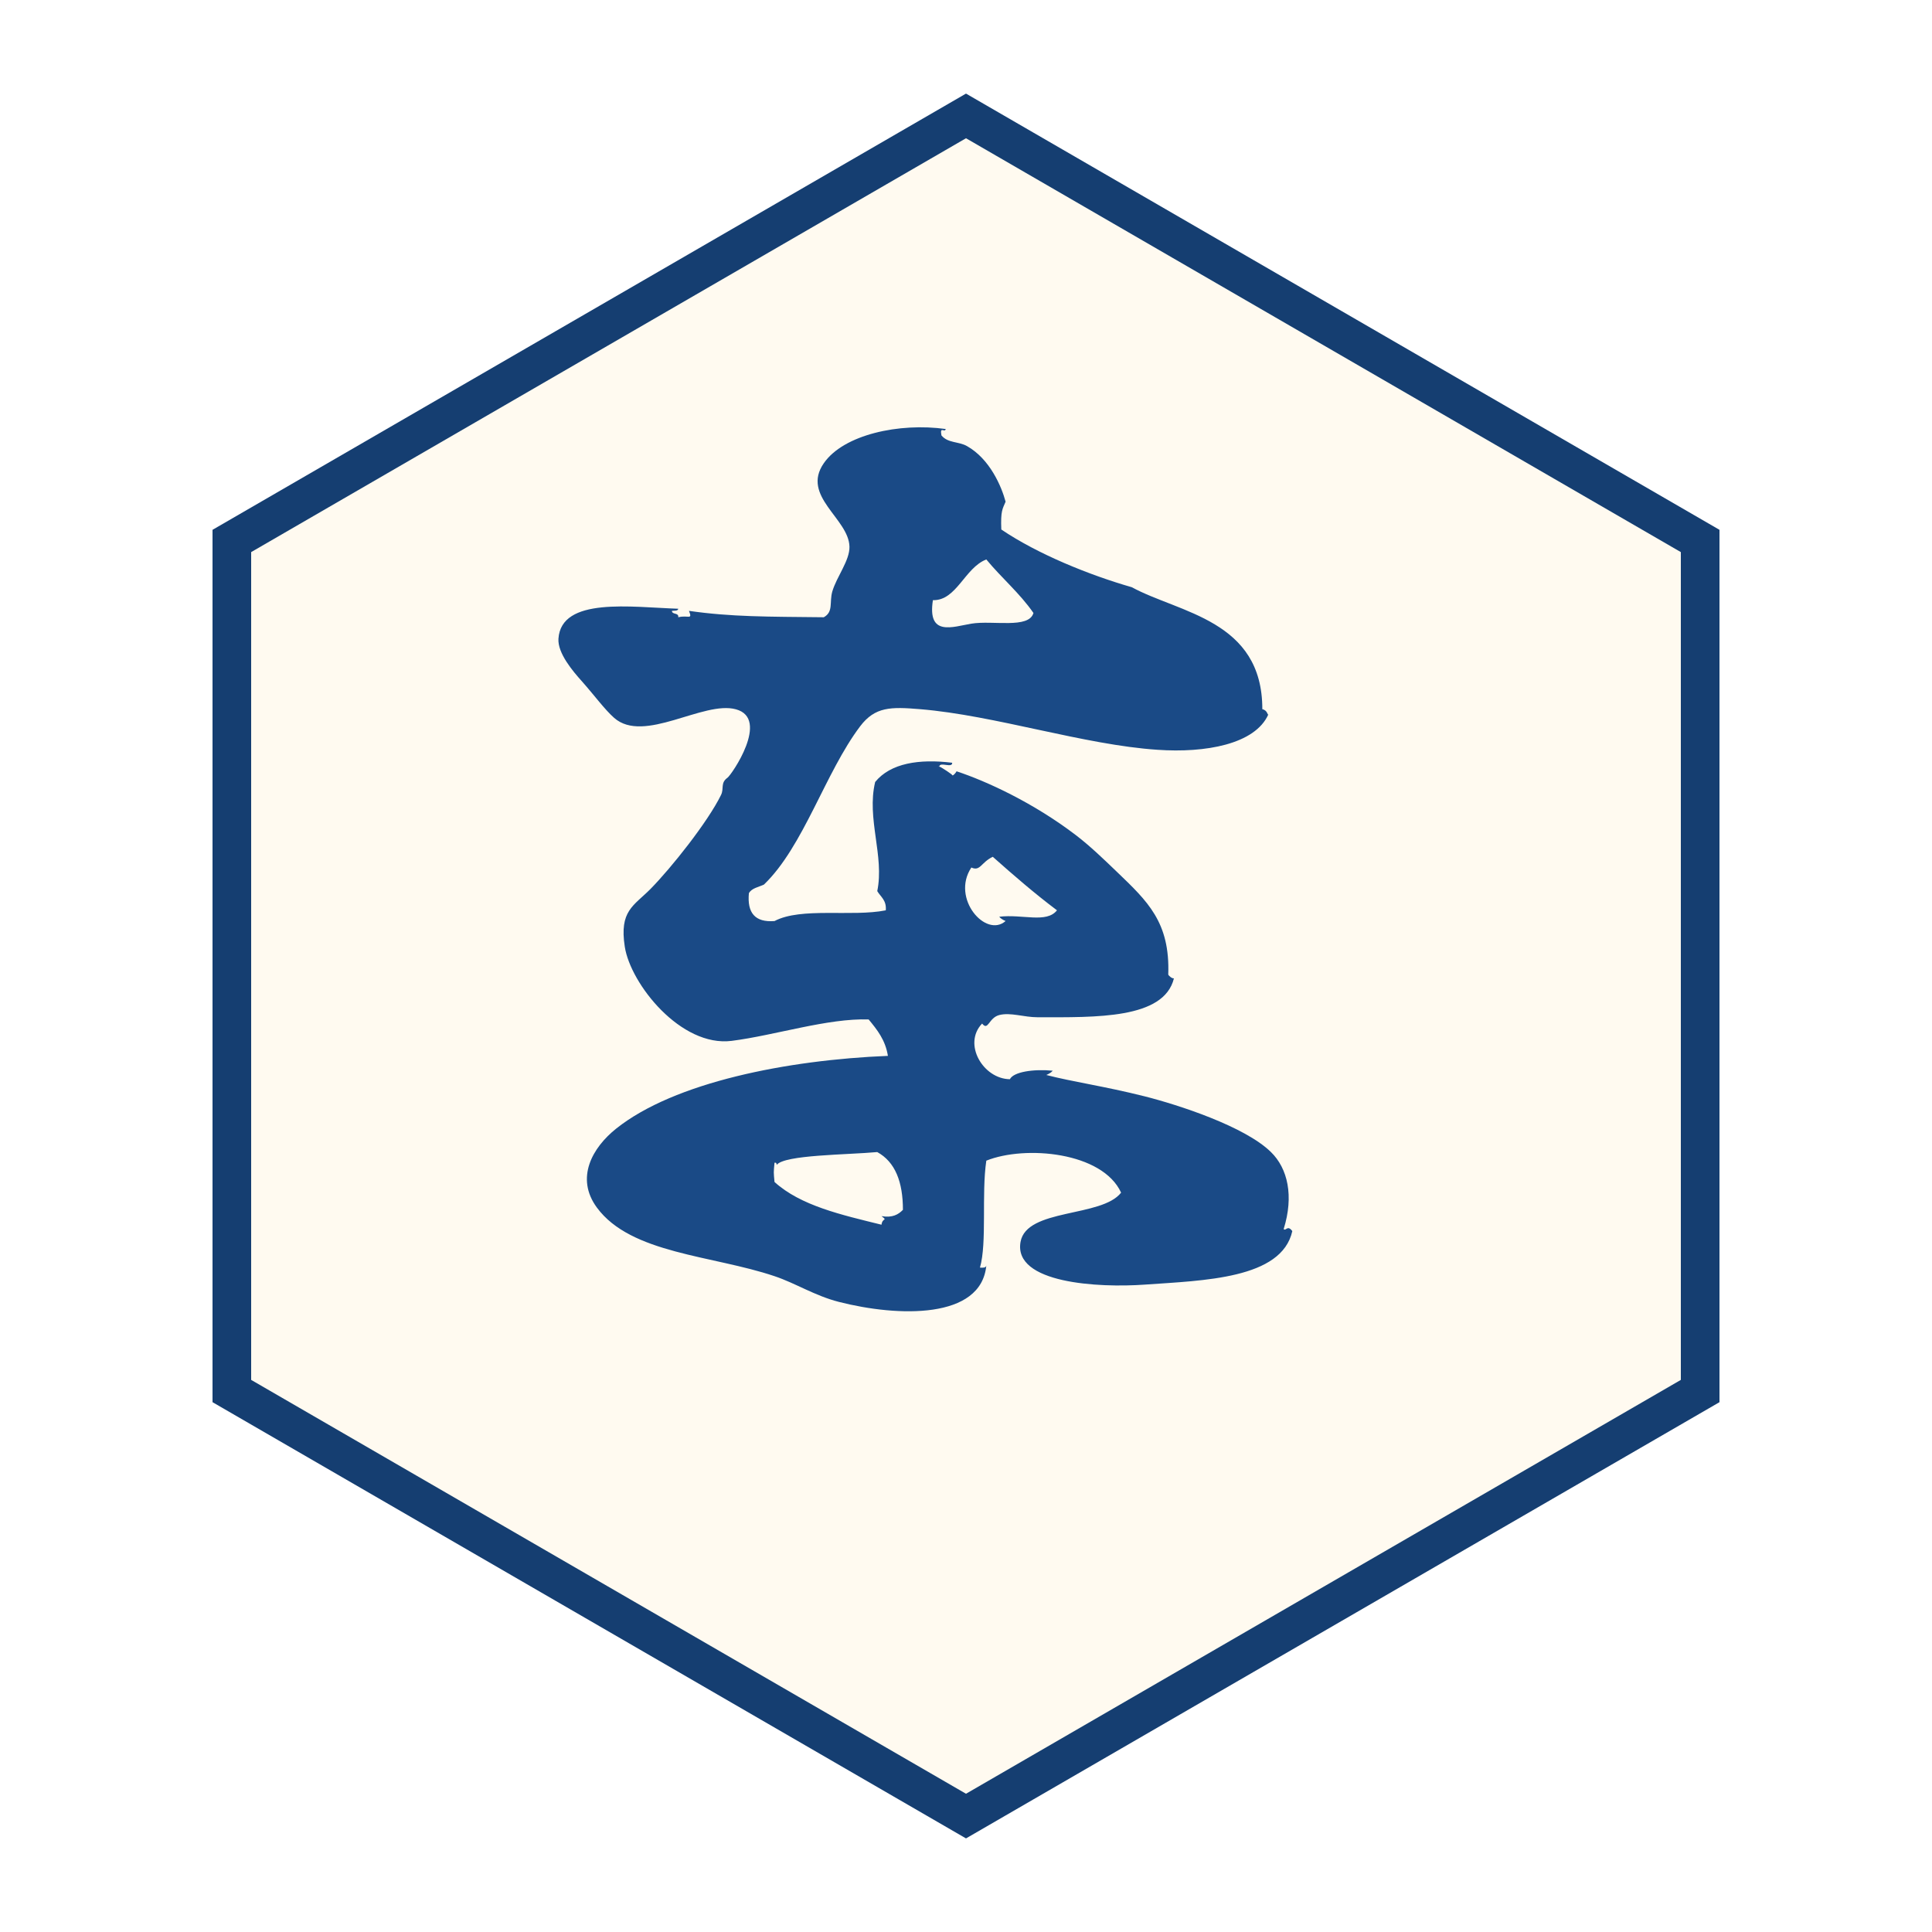
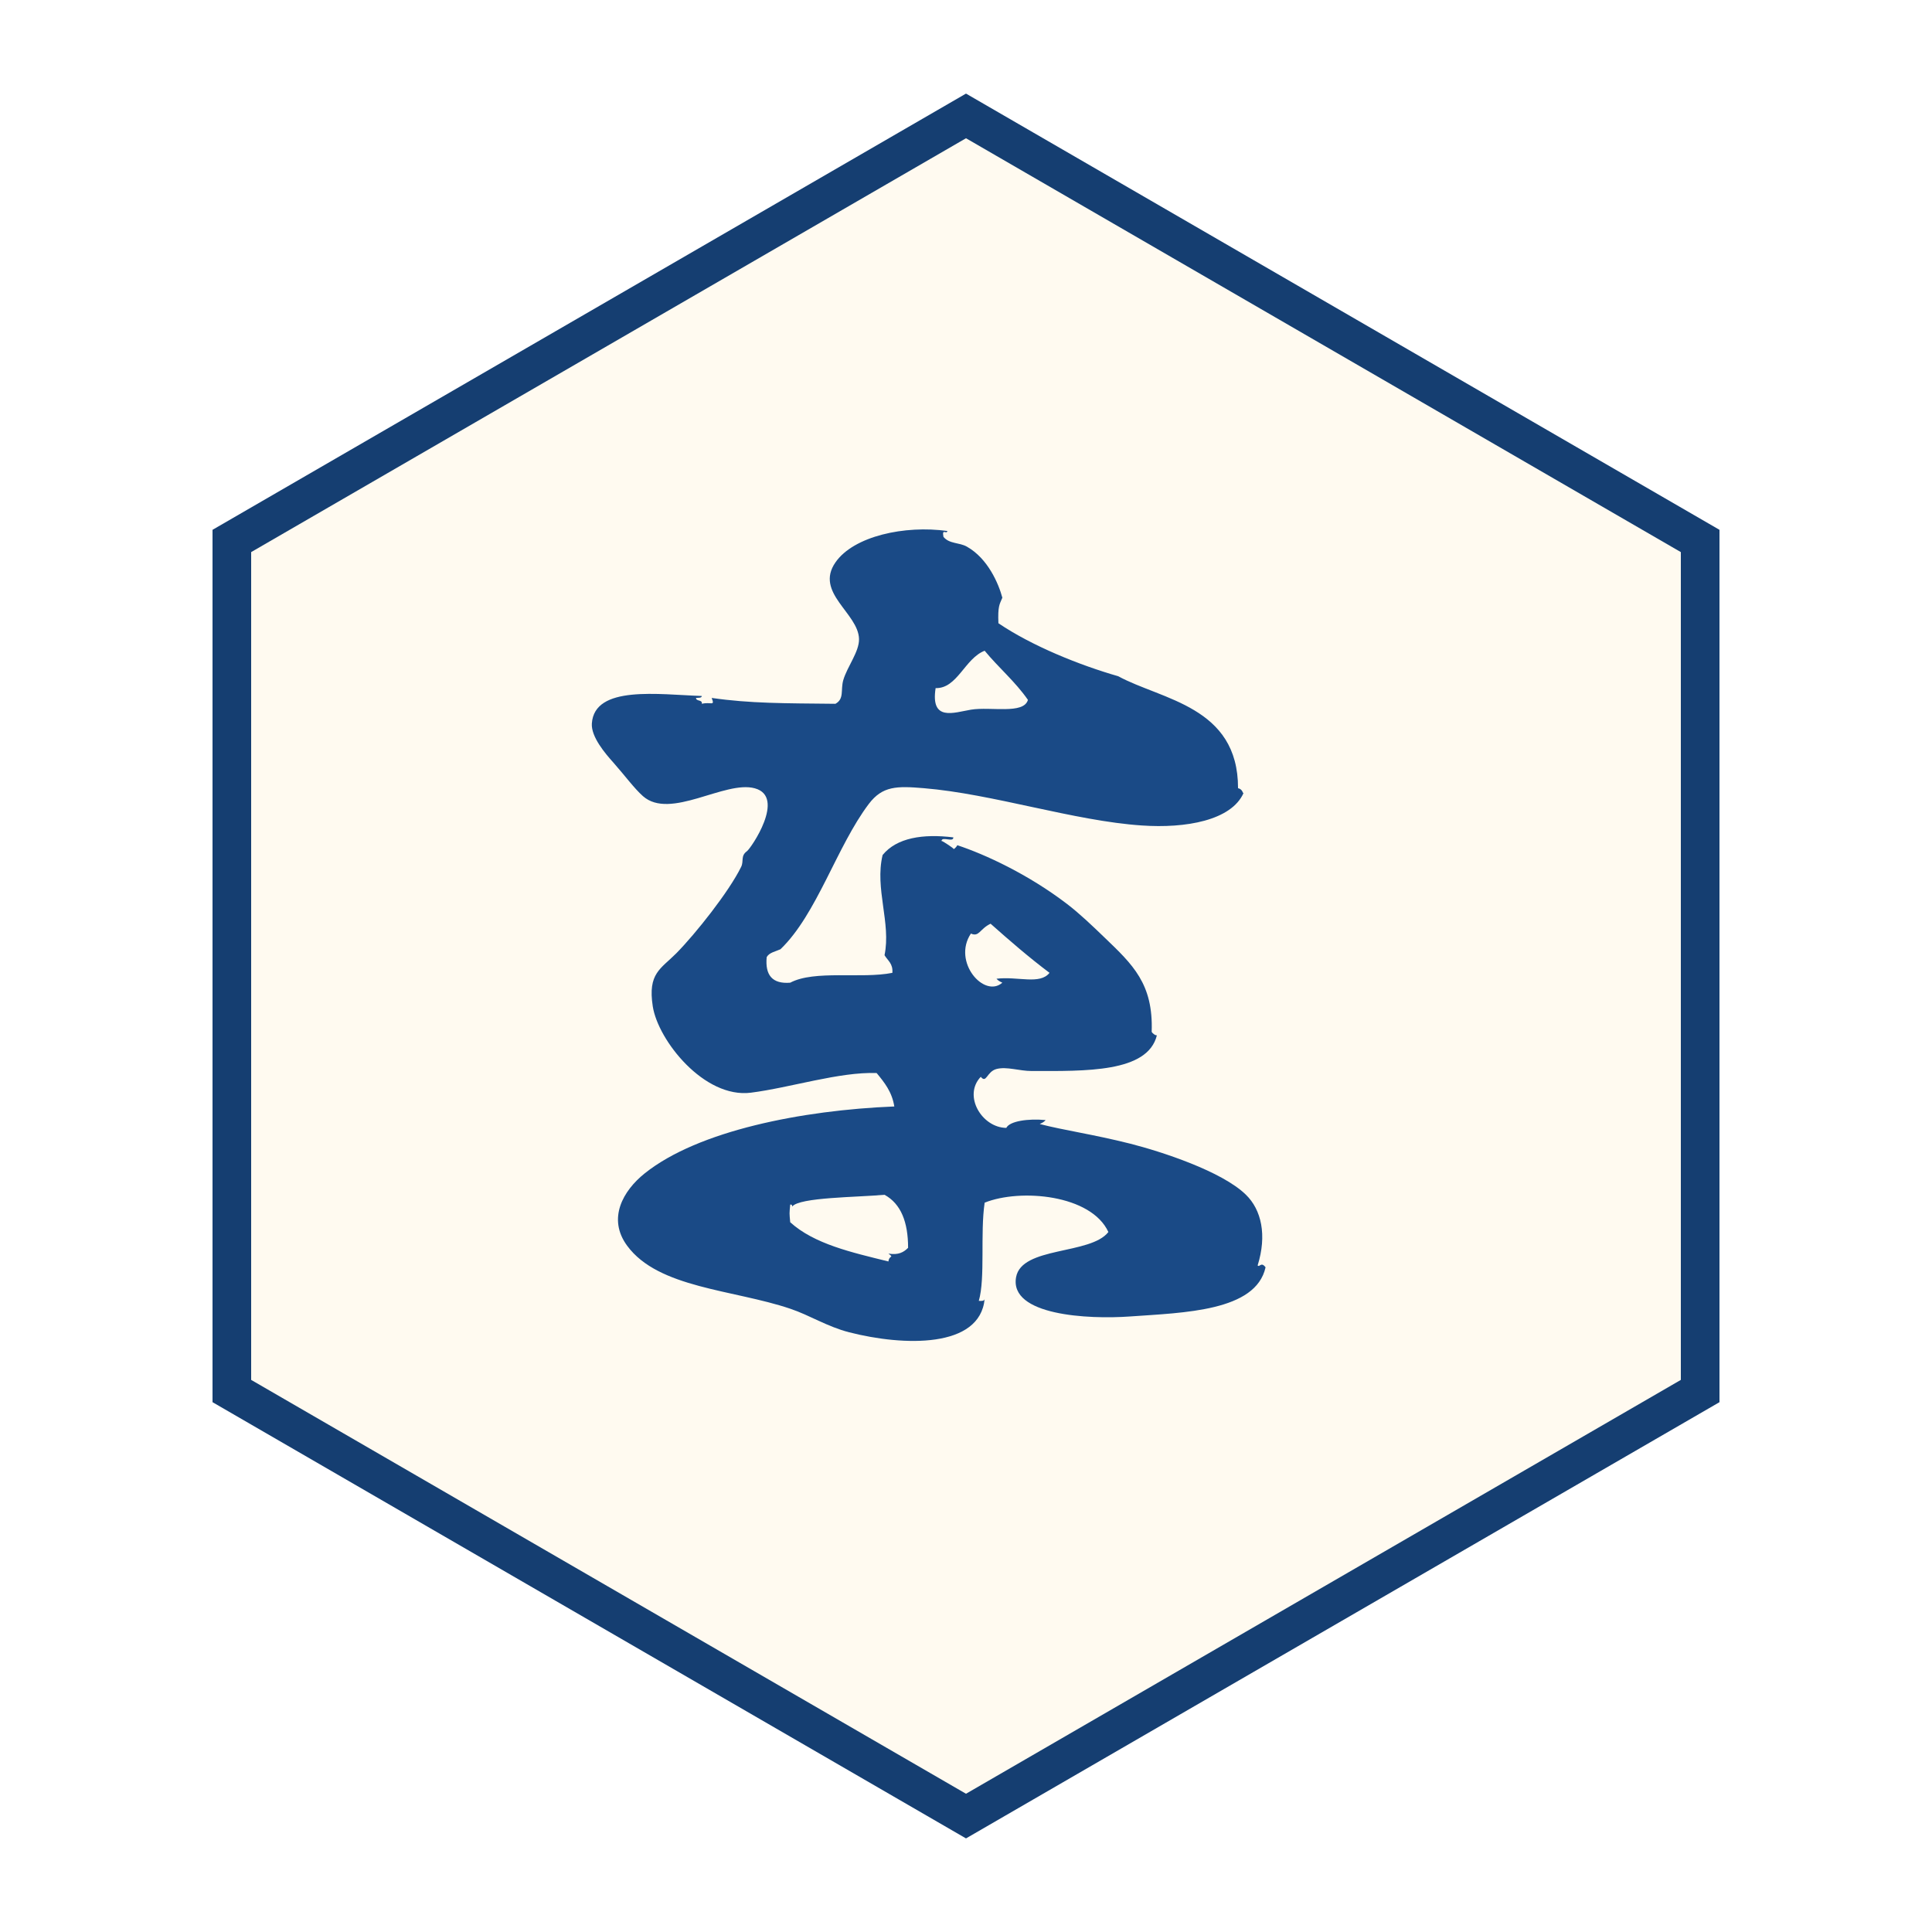
<svg xmlns="http://www.w3.org/2000/svg" viewBox="0 0 100 100" width="256" height="256">
  <defs>
    <clipPath id="piece-clip">
      <polygon points="50,10 84,30 84,70 50,90 16,70 16,30" />
    </clipPath>
  </defs>
  <polygon points="50,6 88,28 88,72 50,94 12,72 12,28" fill="#fffaf0" stroke="#153e71" stroke-width="2" />
  <g clip-path="url(#piece-clip)">
-     <g transform="translate(50 50) scale(1.22) translate(-37.367 -685.135)">
+     <g transform="translate(50 50) translate(0 3.000) scale(1.12) translate(-37.367 -685.135)">
      <path d="M36.797,677.051c0.063-0.014,0.181-0.172,0.165-0.178c1.28,0.422,3.276,1.34,5.083,2.723     c0.58,0.445,1.155,0.996,1.723,1.543c1.301,1.25,2.259,2.135,2.18,4.357c0.023,0.063,0.171,0.18,0.241,0.162     c-0.425,1.734-3.311,1.652-5.777,1.652c-0.593,0-1.155-0.217-1.634-0.094c-0.455,0.119-0.464,0.691-0.728,0.361     c-0.833,0.871,0.049,2.35,1.179,2.361c0.155-0.313,1.001-0.439,1.818-0.361c-0.069,0.084-0.168,0.135-0.273,0.182     c1.11,0.289,2.451,0.473,4.173,0.906c1.442,0.365,4.249,1.277,5.355,2.361c0.718,0.697,0.98,1.867,0.543,3.268     c0.092,0.107,0.158-0.193,0.366,0.088c-0.451,2.033-3.766,2.094-6.266,2.271c-1.934,0.139-5.58-0.047-5.264-1.814     c0.257-1.432,3.442-1.029,4.266-2.088c-0.791-1.729-4.07-2.02-5.718-1.357c-0.211,1.418,0.036,3.479-0.27,4.537     c0.128,0.008,0.257,0.014,0.27-0.092c-0.214,2.295-3.745,2.189-6.262,1.545c-1.024-0.264-1.821-0.787-2.725-1.09     c-2.628-0.887-6.087-0.945-7.532-2.906c-0.933-1.264-0.188-2.555,0.816-3.354c2.467-1.967,7.26-2.914,11.528-3.086     c-0.108-0.68-0.461-1.113-0.817-1.545c-1.726-0.061-3.984,0.676-5.81,0.908c-2.158,0.275-4.292-2.414-4.536-3.992     c-0.237-1.527,0.369-1.727,1.087-2.449c0.889-0.902,2.441-2.854,2.998-3.996c0.132-0.27-0.036-0.506,0.27-0.725     c0.175-0.123,1.813-2.508,0.362-2.904c-1.383-0.383-3.907,1.48-5.171,0.361c-0.405-0.359-0.83-0.945-1.36-1.543     c-0.389-0.432-1.041-1.199-1.001-1.814c0.119-1.785,3.097-1.336,5.083-1.271c-0.013,0.104-0.165,0.075-0.27,0.09     c0.01,0.174,0.3,0.064,0.27,0.271c0.423-0.104,0.613,0.133,0.455-0.271c1.798,0.258,3.34,0.246,5.719,0.271     c0.418-0.23,0.232-0.633,0.361-1.09c0.185-0.633,0.741-1.313,0.729-1.903c-0.026-1.196-2.06-2.14-1.09-3.541     c0.84-1.216,3.204-1.728,5.174-1.452c-0.04,0.178-0.261-0.148-0.182,0.271c0.277,0.336,0.731,0.25,1.087,0.455     c0.969,0.547,1.463,1.713,1.635,2.357c-0.132,0.313-0.214,0.389-0.182,1.18c1.552,1.051,3.751,1.937,5.537,2.449     c2.006,1.094,5.543,1.389,5.537,5.176c0.23,0.043,0.217,0.279,0.257,0.217c-0.563,1.273-2.678,1.645-4.704,1.504     c-3.118-0.207-6.891-1.461-10.075-1.723c-1.245-0.104-1.907-0.107-2.54,0.725c-1.485,1.964-2.401,5.104-4.084,6.718     c-0.229,0.106-0.518,0.149-0.637,0.364c-0.079,0.834,0.261,1.248,1.087,1.182c1.131-0.598,3.28-0.168,4.721-0.455     c0.037-0.43-0.218-0.57-0.362-0.816c0.31-1.49-0.461-3.074-0.089-4.629c0.652-0.801,1.868-0.988,3.268-0.816     c0.014,0.246-0.523-0.053-0.543,0.158c-0.036-0.018-0.043-0.014-0.003,0.021c0-0.011,0-0.018,0.003-0.021     C36.355,676.725,36.797,677.012,36.797,677.051z M38.776,683.045c0.988-0.119,2.006,0.291,2.451-0.273     c-0.952-0.715-1.841-1.486-2.724-2.27c-0.504,0.24-0.527,0.629-0.909,0.455c-0.873,1.311,0.619,3.008,1.453,2.27     C38.94,683.18,38.843,683.127,38.776,683.045z M37.594,670.611c0.916-0.15,2.44,0.229,2.635-0.453     c-0.583-0.842-1.357-1.49-2-2.271c-0.919,0.355-1.262,1.754-2.266,1.727C35.72,671.172,36.8,670.744,37.594,670.611z      M34.691,695.48c0-1.182-0.326-2.033-1.09-2.451c-1.284,0.119-3.926,0.113-4.265,0.543c-0.008-0.059-0.014-0.105-0.093-0.09     c-0.04,0.432-0.04,0.383,0,0.816c1.11,1.008,2.843,1.395,4.539,1.813c0.037-0.311,0.28-0.15,0-0.363     C34.251,695.826,34.497,695.678,34.691,695.48z" fill="#1a4a86" />
    </g>
  </g>
</svg>
